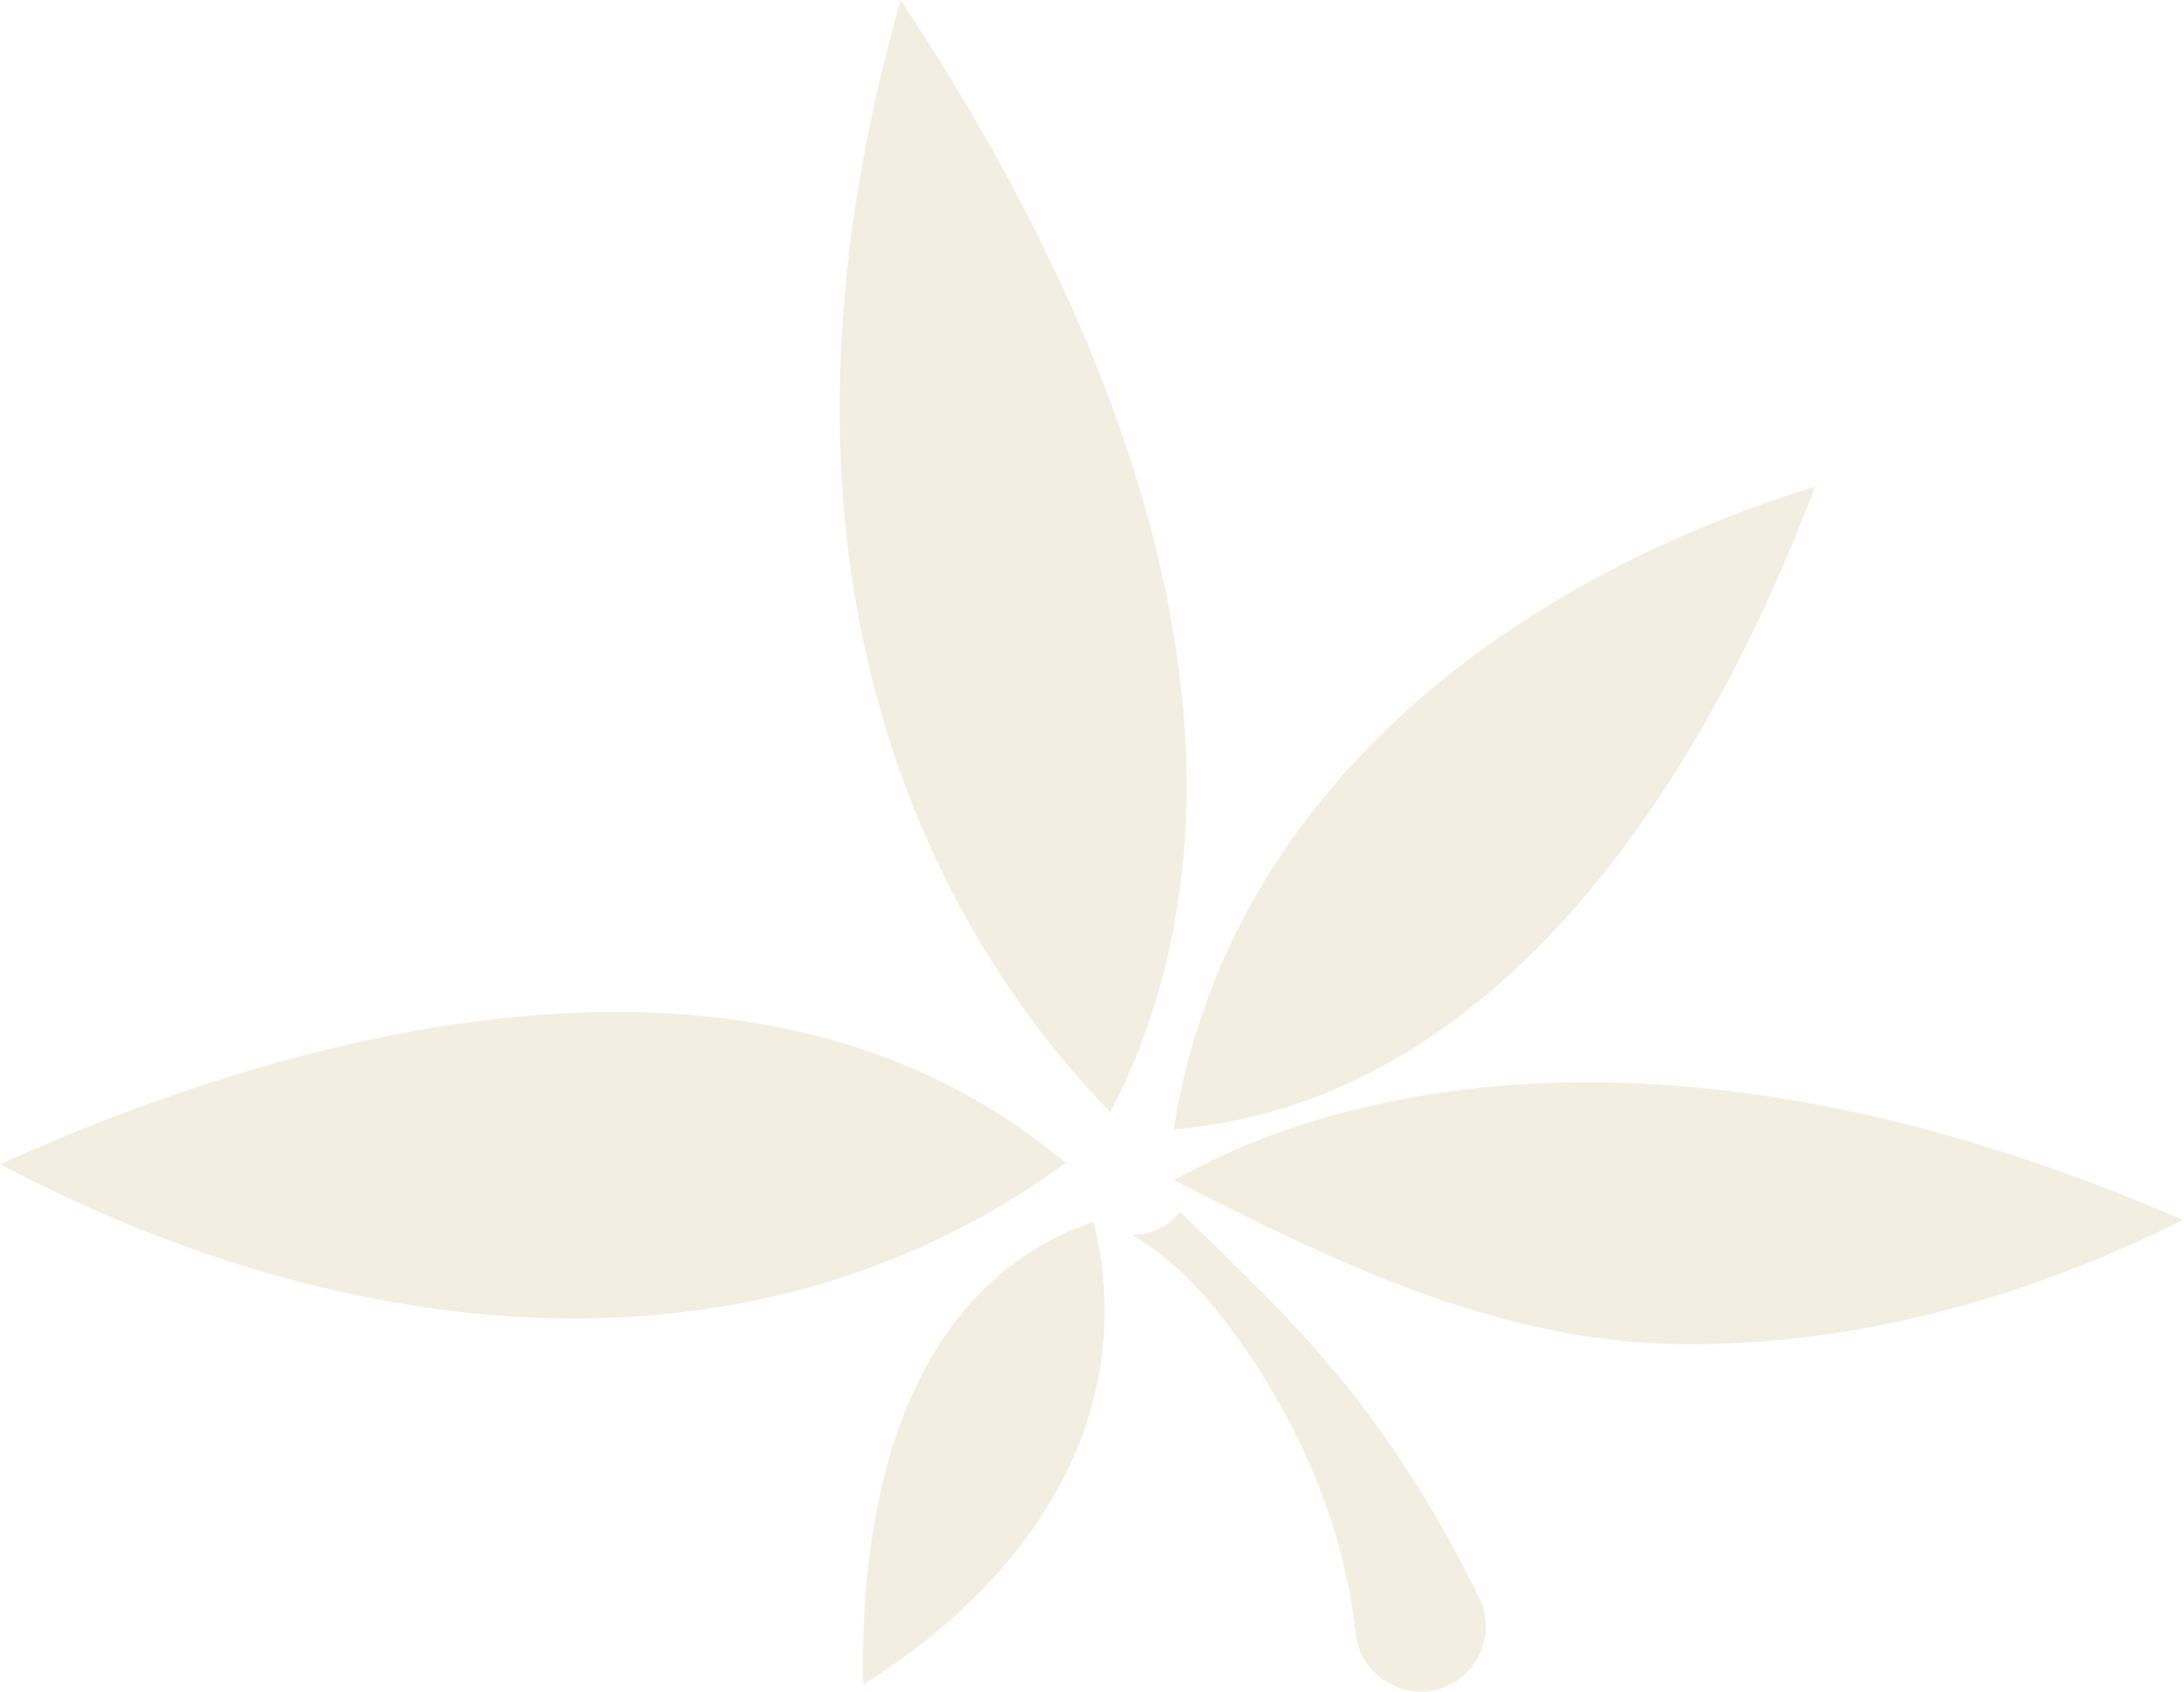
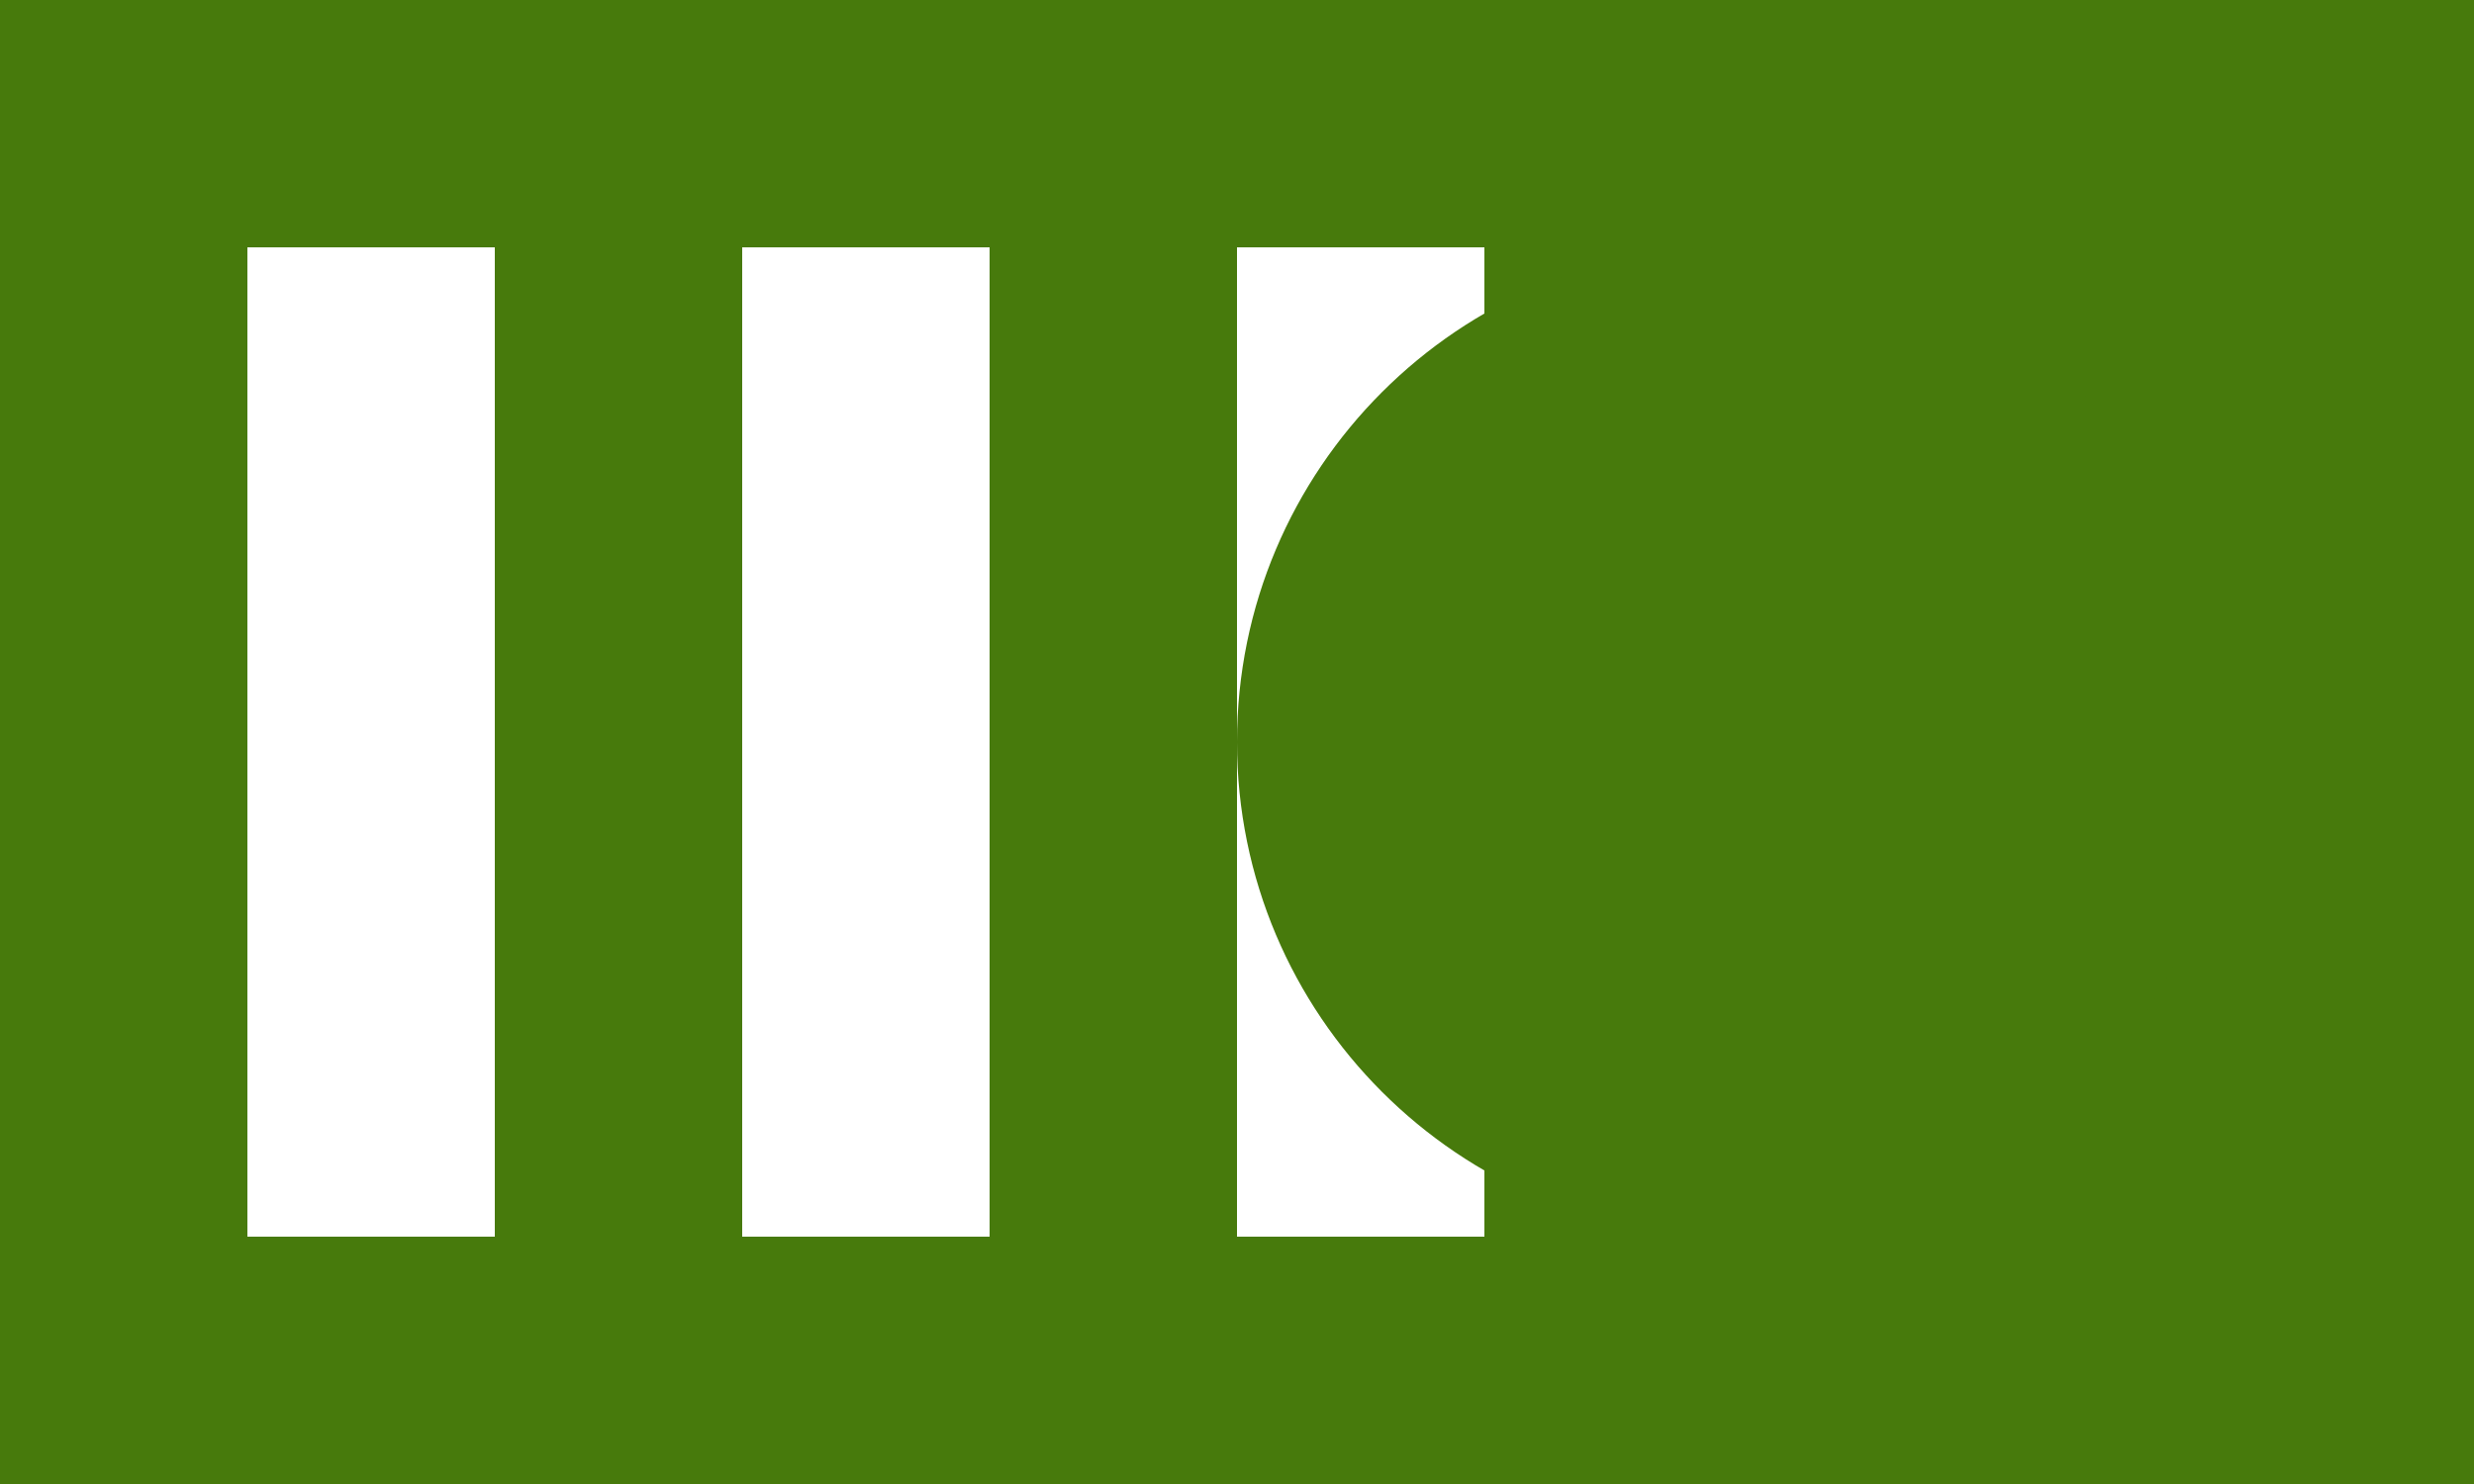
- <svg xmlns="http://www.w3.org/2000/svg" id="Layer_2" viewBox="0 0 144.56 112.04">
+ <svg xmlns="http://www.w3.org/2000/svg" id="Layer_1" data-name="Layer 1" viewBox="0 0 1000 600">
  <defs>
-     <style>.cls-1{fill:#f2efe2;stroke-width:0px;}</style>
+     <style>.cls-1{fill:#477A0C;}</style>
  </defs>
-   <g id="Layer_1-2">
-     <path class="cls-1" d="m73.53,73.67c-9.21-9.41-25.55-32.92-13.89-73.67,11.75,17.67,27.01,48.22,13.89,73.67Z" />
-     <path class="cls-1" d="m111.37,89.03c-12.27-.12-23.14-5.52-33.64-10.86.55-.31,1.09-.6,1.65-.88,3.47-1.77,7.4-3.16,11.68-4.12,4.44-.99,9.17-1.49,14.08-1.49,5.73,0,11.77.69,17.95,2.04,6.22,1.37,12.7,3.43,19.28,6.15.72.3,1.46.61,2.19.93-.85.42-1.66.81-2.45,1.17-6.73,3.12-13.55,5.23-20.3,6.28-3.32.52-6.7.79-10.04.79h-.4Z" />
-     <path class="cls-1" d="m120.18,32.24c-7.04,18.64-20.52,40.73-42.45,42.55,3.48-22.15,22.05-36.26,42.45-42.55Z" />
-     <path class="cls-1" d="m120.18,32.24c-7.04,18.64-20.52,40.73-42.45,42.55,3.48-22.15,22.05-36.26,42.45-42.55Z" />
-     <path class="cls-1" d="m70.57,77.03c-7.23,5.27-15.14,8.32-23.29,9.59-15.85,2.48-32.65-1.77-47.28-9.51,10.67-4.82,23.39-9.01,35.91-9.91,3.2-.23,6.38-.25,9.51,0,1.19.09,2.36.22,3.53.39,7.83,1.13,15.23,4.04,21.62,9.44Z" />
-     <path class="cls-1" d="m72.41,80.91c3.22,13.13-4.53,23.99-15.26,30.67-.24-11.67,2.54-26.29,15.26-30.67Z" />
-     <path class="cls-1" d="m97.03,110.86c-.3.29-.65.54-1.05.73-.77.4-1.6.52-2.4.42-1.91-.24-3.62-1.76-3.81-3.82-.82-7.4-3.97-14.51-8.51-20.49-.49-.65-1.06-1.34-1.06-1.34-.73-.87-1.92-2.26-3.76-3.6-.55-.4-1.03-.71-1.4-.93-.01-.01-.01-.03-.02-.04,1.26-.02,2.39-.61,3.12-1.52,1.98,1.91,3.98,3.83,5.91,5.8,1.74,1.79,3.42,3.63,5,5.57,3.42,4.24,6.33,8.97,8.84,14.06.93,1.76.52,3.87-.86,5.16Z" />
-   </g>
+   <path class="cls-1" d="M1000,600H0V0H1000ZM200,100H100V500H200ZM400,100H300V500H400ZM600,100H500V500H600Z" />
+   <path class="cls-1" d="M750,100h100v400H750Z" />
+   <path class="cls-1" d="M850,100h100v400H850Z" />
+   <path class="cls-1" d="M500,300c0-110.46,89.54-200,200-200s200,89.54,200,200-89.54,200-200,200-200-89.54-200-200Z" />
</svg>
